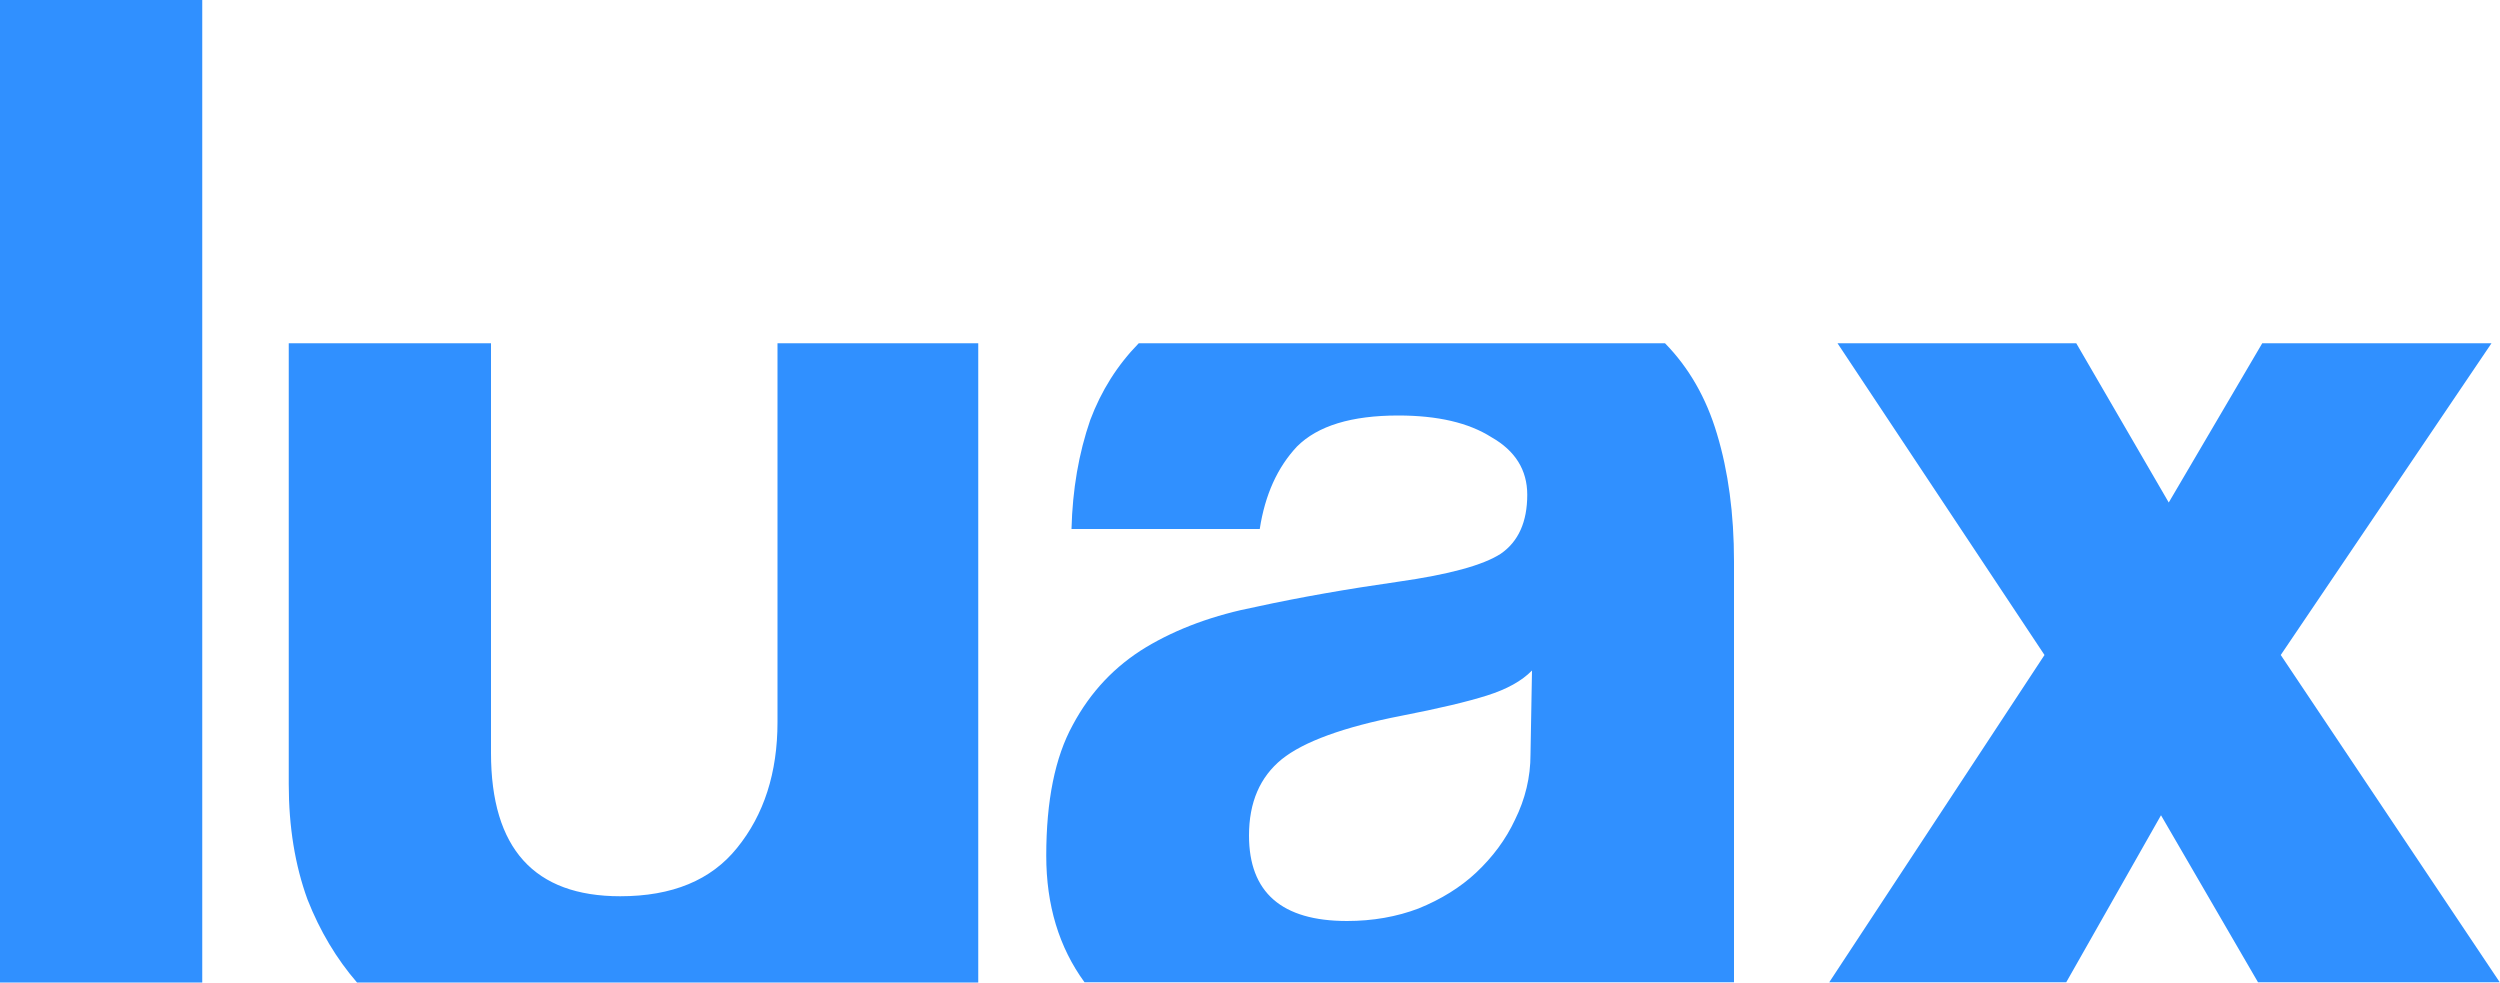
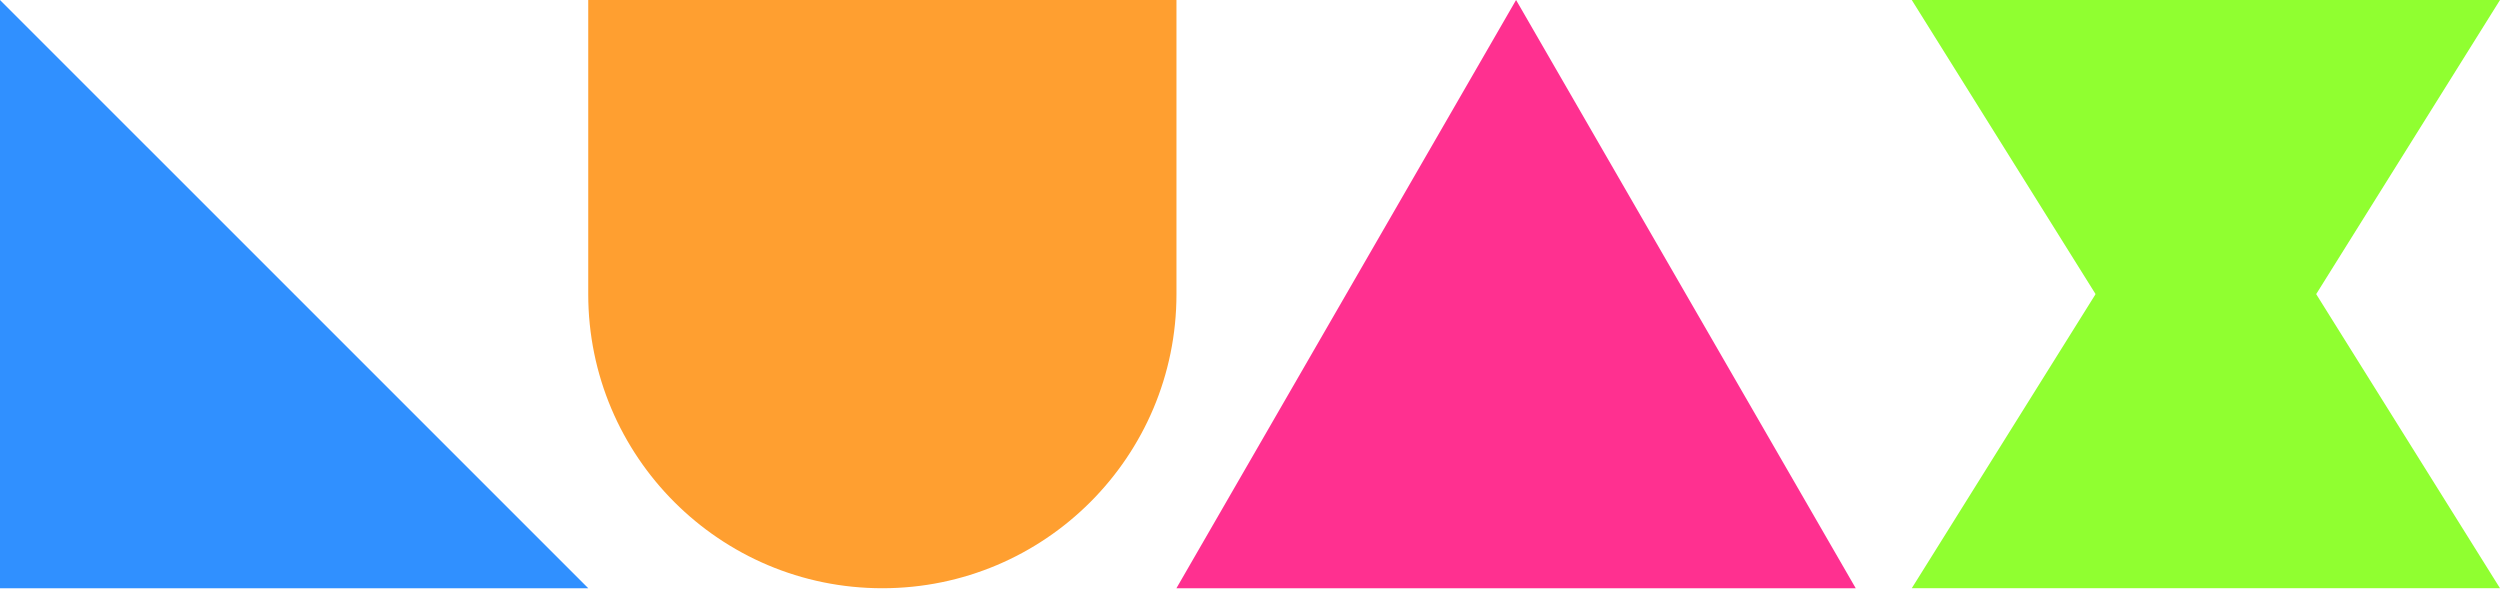
- <svg xmlns="http://www.w3.org/2000/svg" width="10mm" height="3.93mm" version="1.1" viewBox="0 0 10 3.93">
-   <g transform="translate(0,-293.07)">
-     <g aria-label="luax">
-       <path d="m0 293.07v3.93h0.809v-3.93zm1.155 1.373v1.764c0 0.17 0.025 0.324 0.075 0.461 0.05 0.127 0.116 0.237 0.198 0.332h2.485v-2.557h-0.803v1.515c0 0.203-0.054 0.371-0.162 0.504-0.104 0.129-0.259 0.193-0.467 0.193-0.344 0-0.517-0.191-0.517-0.573v-1.639zm3.4 0c-0.086 0.088-0.15 0.19-0.194 0.307-0.046 0.133-0.071 0.278-0.075 0.436h0.753c0.021-0.137 0.071-0.247 0.149-0.33 0.083-0.083 0.218-0.124 0.405-0.124 0.158 0 0.282 0.029 0.373 0.087 0.095 0.054 0.143 0.131 0.143 0.23 0 0.108-0.035 0.187-0.106 0.236-0.071 0.046-0.207 0.083-0.411 0.112-0.203 0.029-0.392 0.062-0.566 0.1-0.17 0.033-0.317 0.087-0.442 0.162-0.124 0.075-0.222 0.178-0.293 0.311-0.071 0.129-0.106 0.303-0.106 0.523 0 0.198 0.051 0.366 0.153 0.506h1.775 0.022 0.801v-1.683c0-0.191-0.023-0.361-0.068-0.51-0.043-0.145-0.113-0.266-0.208-0.363zm2.795 0 0.828 1.247-0.861 1.309h0.948l0.379-0.668 0.388 0.668h0.967l-0.876-1.309 0.843-1.247h-0.917l-0.374 0.637-0.37-0.637zm-1.222 1.309-0.006 0.336c0 0.091-0.021 0.178-0.062 0.261-0.037 0.079-0.089 0.149-0.156 0.212-0.062 0.058-0.139 0.106-0.23 0.143-0.087 0.033-0.183 0.05-0.286 0.05-0.261 0-0.392-0.114-0.392-0.342 0-0.133 0.044-0.234 0.131-0.305 0.087-0.07 0.247-0.129 0.479-0.174 0.149-0.029 0.263-0.056 0.342-0.081 0.079-0.025 0.139-0.058 0.18-0.1z" fill="#3090ff" stroke-width=".031" />
-     </g>
+ <svg xmlns="http://www.w3.org/2000/svg" width="42.5mm" height="10mm" viewBox="0 0 42.5 10" version="1.1" id="svg8">
+   <defs id="defs2" />
+   <g id="layer1">
+     <path id="path2766" style="fill:#3090ff;fill-opacity:1;stroke-width:0.041" d="M 0,9.368015e-5 V 10 H 10 L 5,5 Z" />
+     <path id="path2769" style="fill:#ff9f30;fill-opacity:1;stroke:none;stroke-width:0.092;stroke-miterlimit:4;stroke-dasharray:none" d="M 10,0 V 5 A 5,5 0 0 0 15,10 5,5 0 0 0 20,5 V 0 Z" />
+     <path style="fill:#ff3090;fill-opacity:1;stroke:none;stroke-width:0.041;stroke-miterlimit:4;stroke-dasharray:none" id="path2818" d="m 21.547,20 -5.774,0 -5.774,0 2.887,-5 2.887,-5 2.887,5 z" transform="matrix(1.000029,0,0,1,9.9998,-9.999908)" />
+     <path style="fill:#90ff30;stroke-width:0.056" id="path842" d="m 42.5,10 -10,0 5,-8.66 z" transform="matrix(1,0,0,0.9237604,1.2944199e-7,0.7623093)" />
+     <path style="fill:#90ff30;stroke-width:0.056" id="path842-3" d="m 42.5,10 -10,0 5,-8.66 z" transform="matrix(-1,0,0,-0.9237604,75,9.237784)" />
  </g>
</svg>
